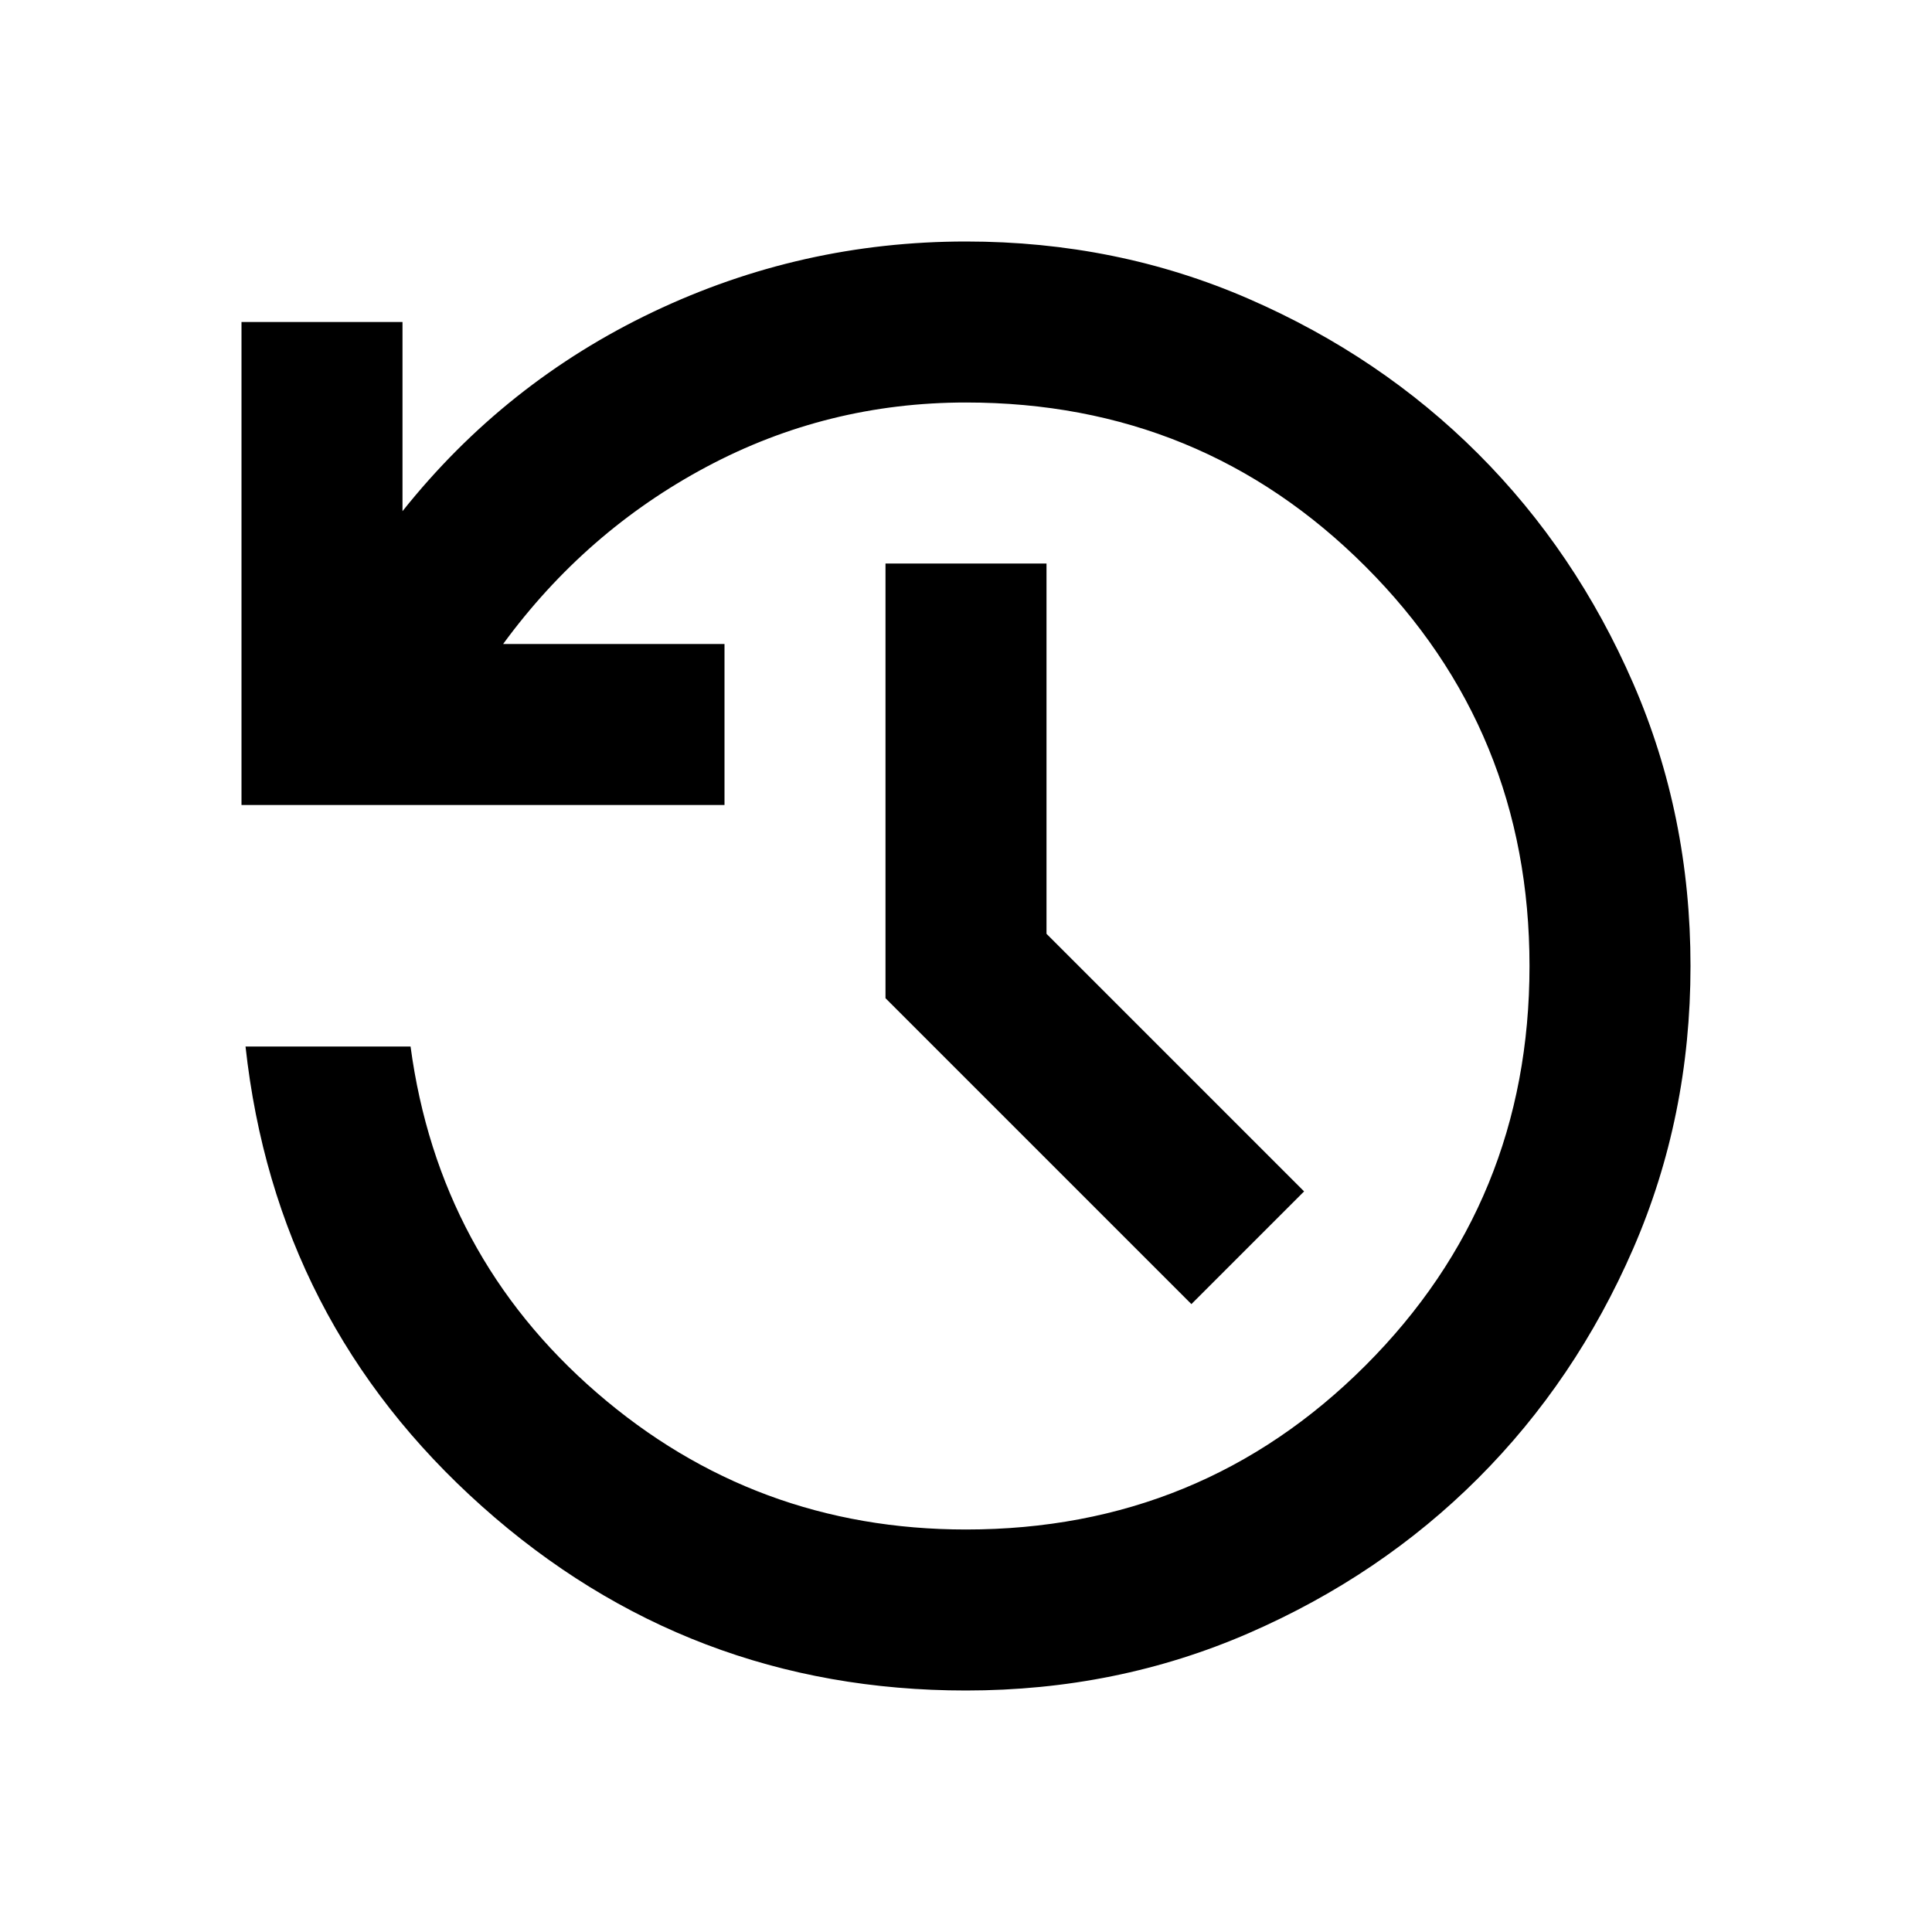
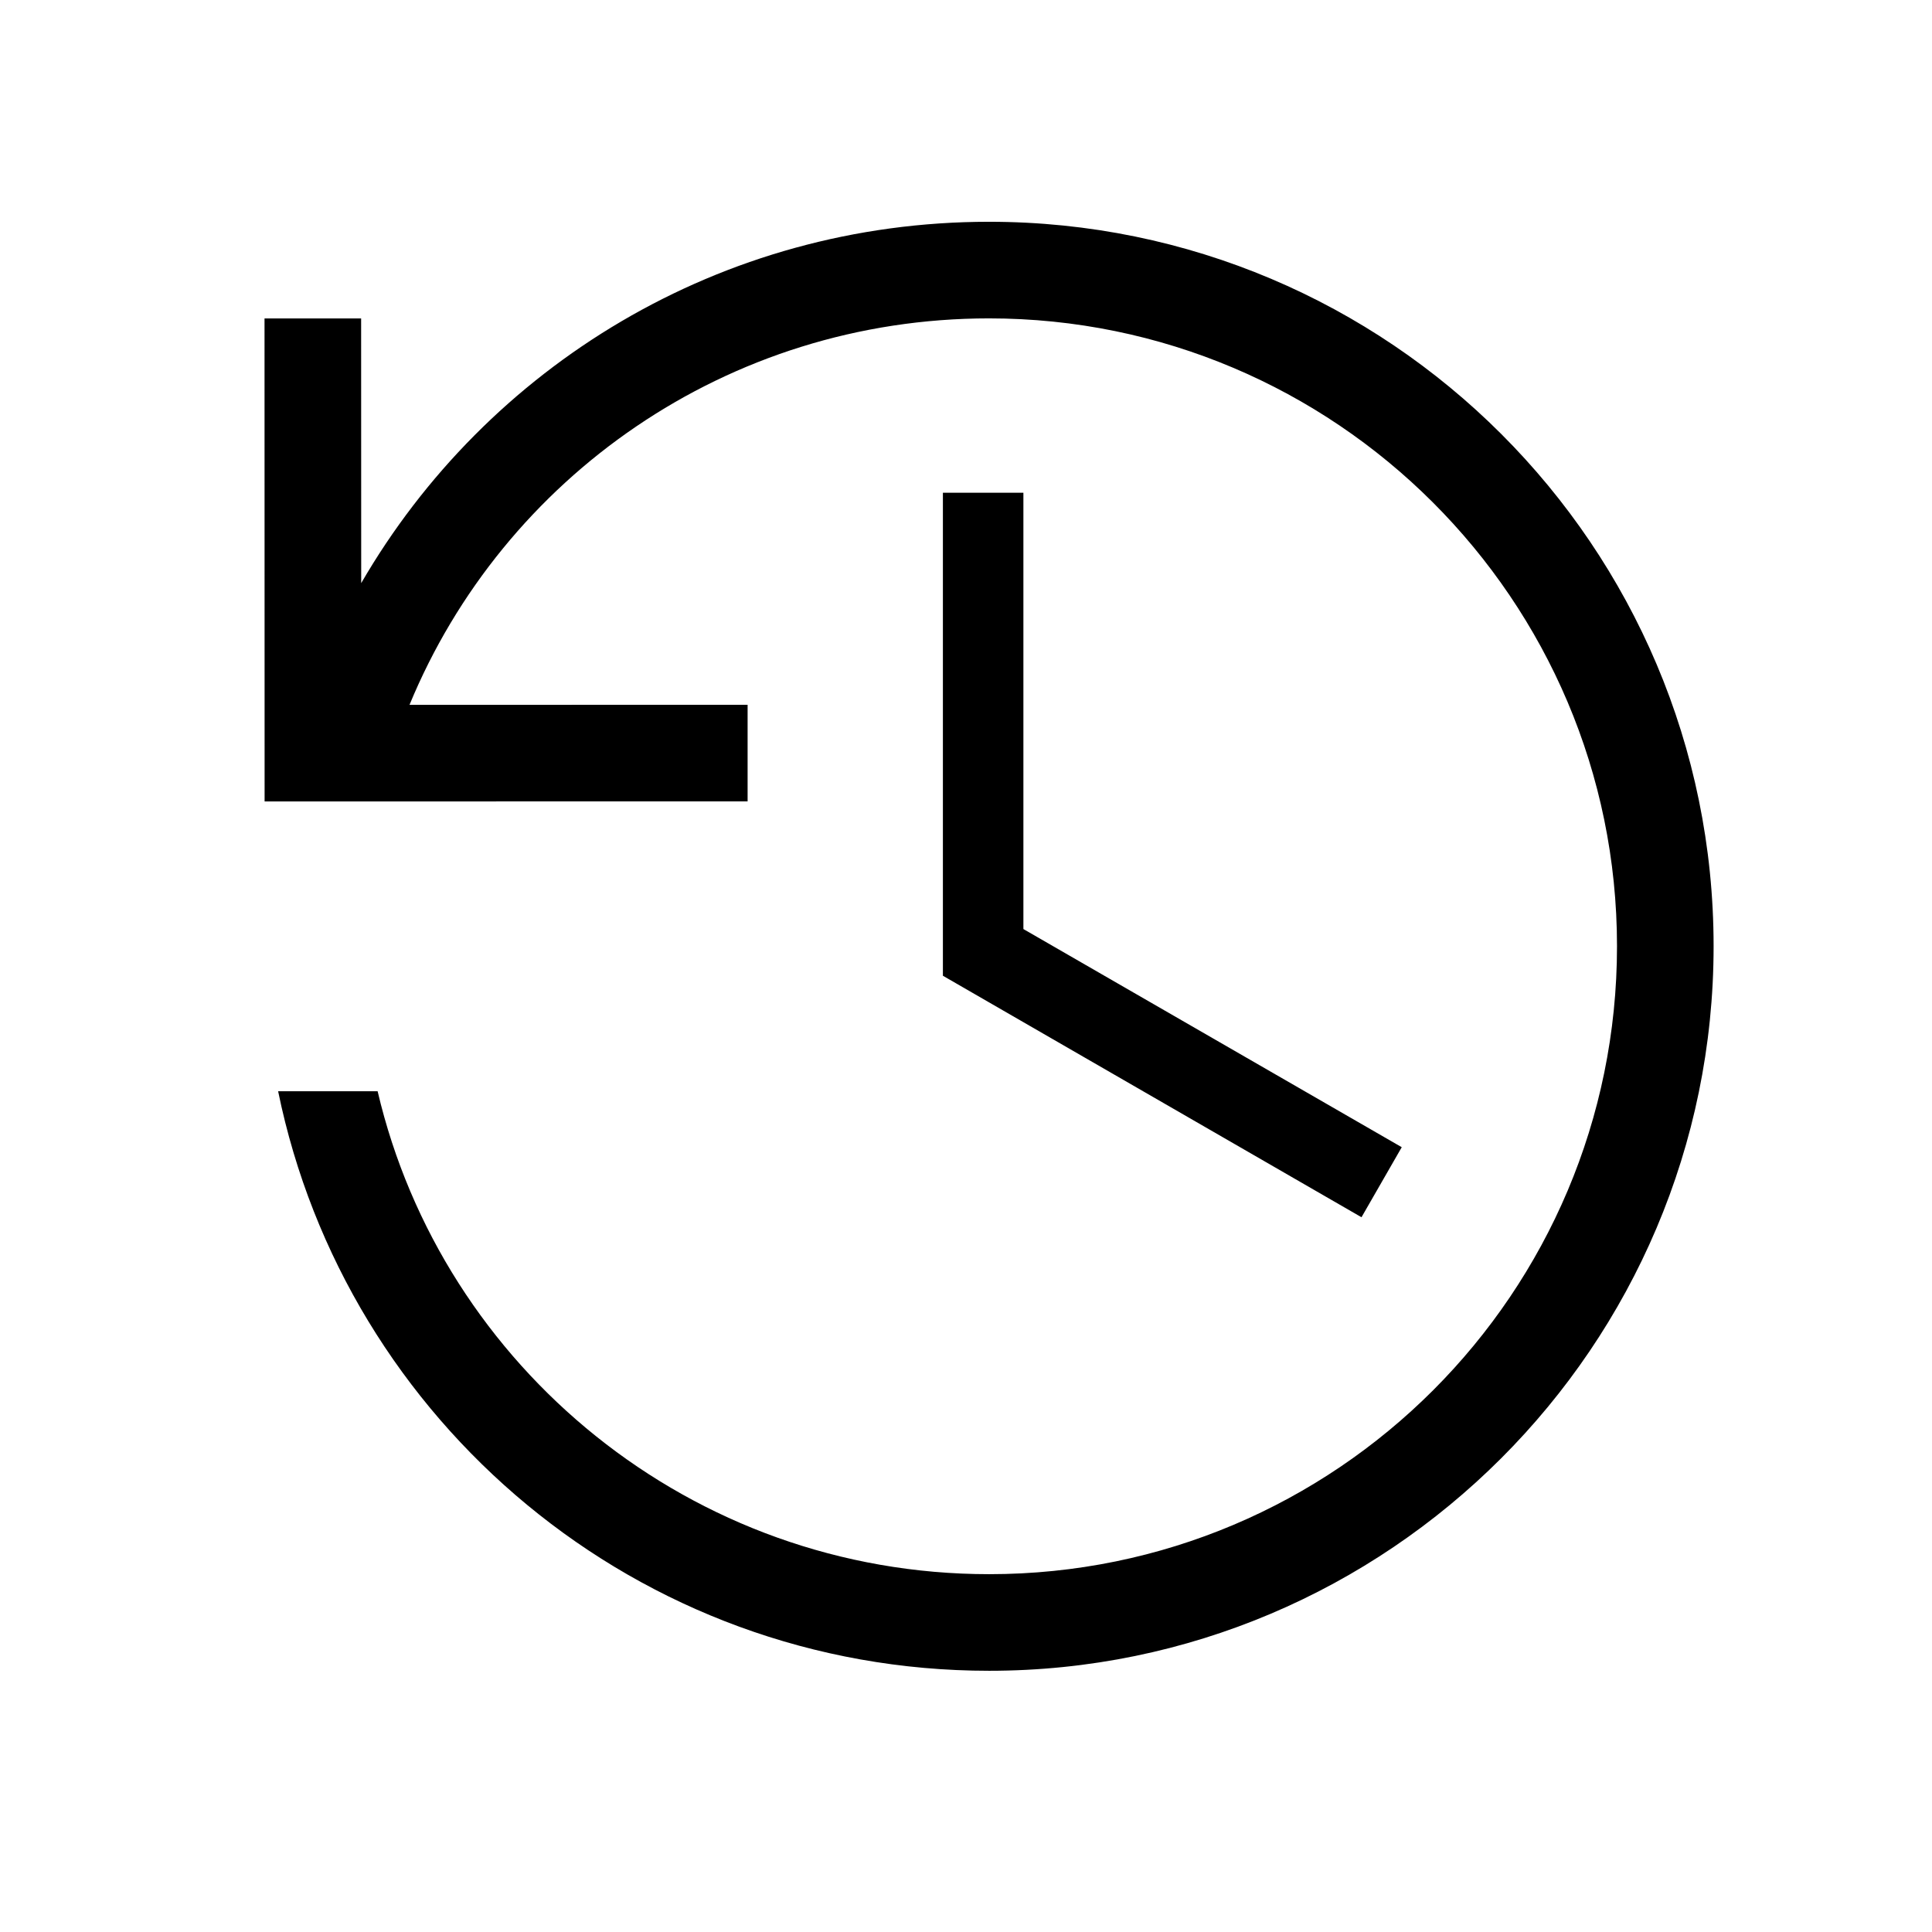
- <svg xmlns="http://www.w3.org/2000/svg" height="24px" viewBox="0 -960 960 960" width="24px" fill="#000000">
-   <path d="M480-120q-138 0-240.5-91.5T122-440h82q14 104 92.5 172T480-200q117 0 198.5-81.5T760-480q0-117-81.5-198.5T480-760q-69 0-129 32t-101 88h110v80H120v-240h80v94q51-64 124.5-99T480-840q75 0 140.5 28.5t114 77q48.5 48.5 77 114T840-480q0 75-28.5 140.5t-77 114q-48.5 48.5-114 77T480-120Zm112-192L440-464v-216h80v184l128 128-56 56Z" />
+ <svg xmlns="http://www.w3.org/2000/svg" viewBox="0 0 24 24">
+   <path d="M 4.486 3.956 L 4.487 7.244 C 6.046 4.555 8.95 2.755 12.286 2.755 C 17.254 2.755 21.287 6.786 21.287 11.754 C 21.287 16.722 17.244 20.755 12.288 20.755 C 7.92 20.755 4.295 17.66 3.455 13.556 L 4.691 13.556 C 5.495 16.987 8.592 19.555 12.288 19.555 C 16.596 19.555 20.087 16.062 20.087 11.754 C 20.087 7.446 16.582 3.955 12.286 3.955 C 9.034 3.955 6.251 5.935 5.087 8.756 L 9.287 8.755 L 9.287 9.955 L 3.287 9.956 L 3.286 3.956 L 4.486 3.956 Z M 11.713 6.121 L 12.713 6.121 L 12.713 11.541 L 17.413 14.251 L 16.913 15.121 L 11.713 12.121 L 11.713 6.121 Z" style="" />
</svg>
